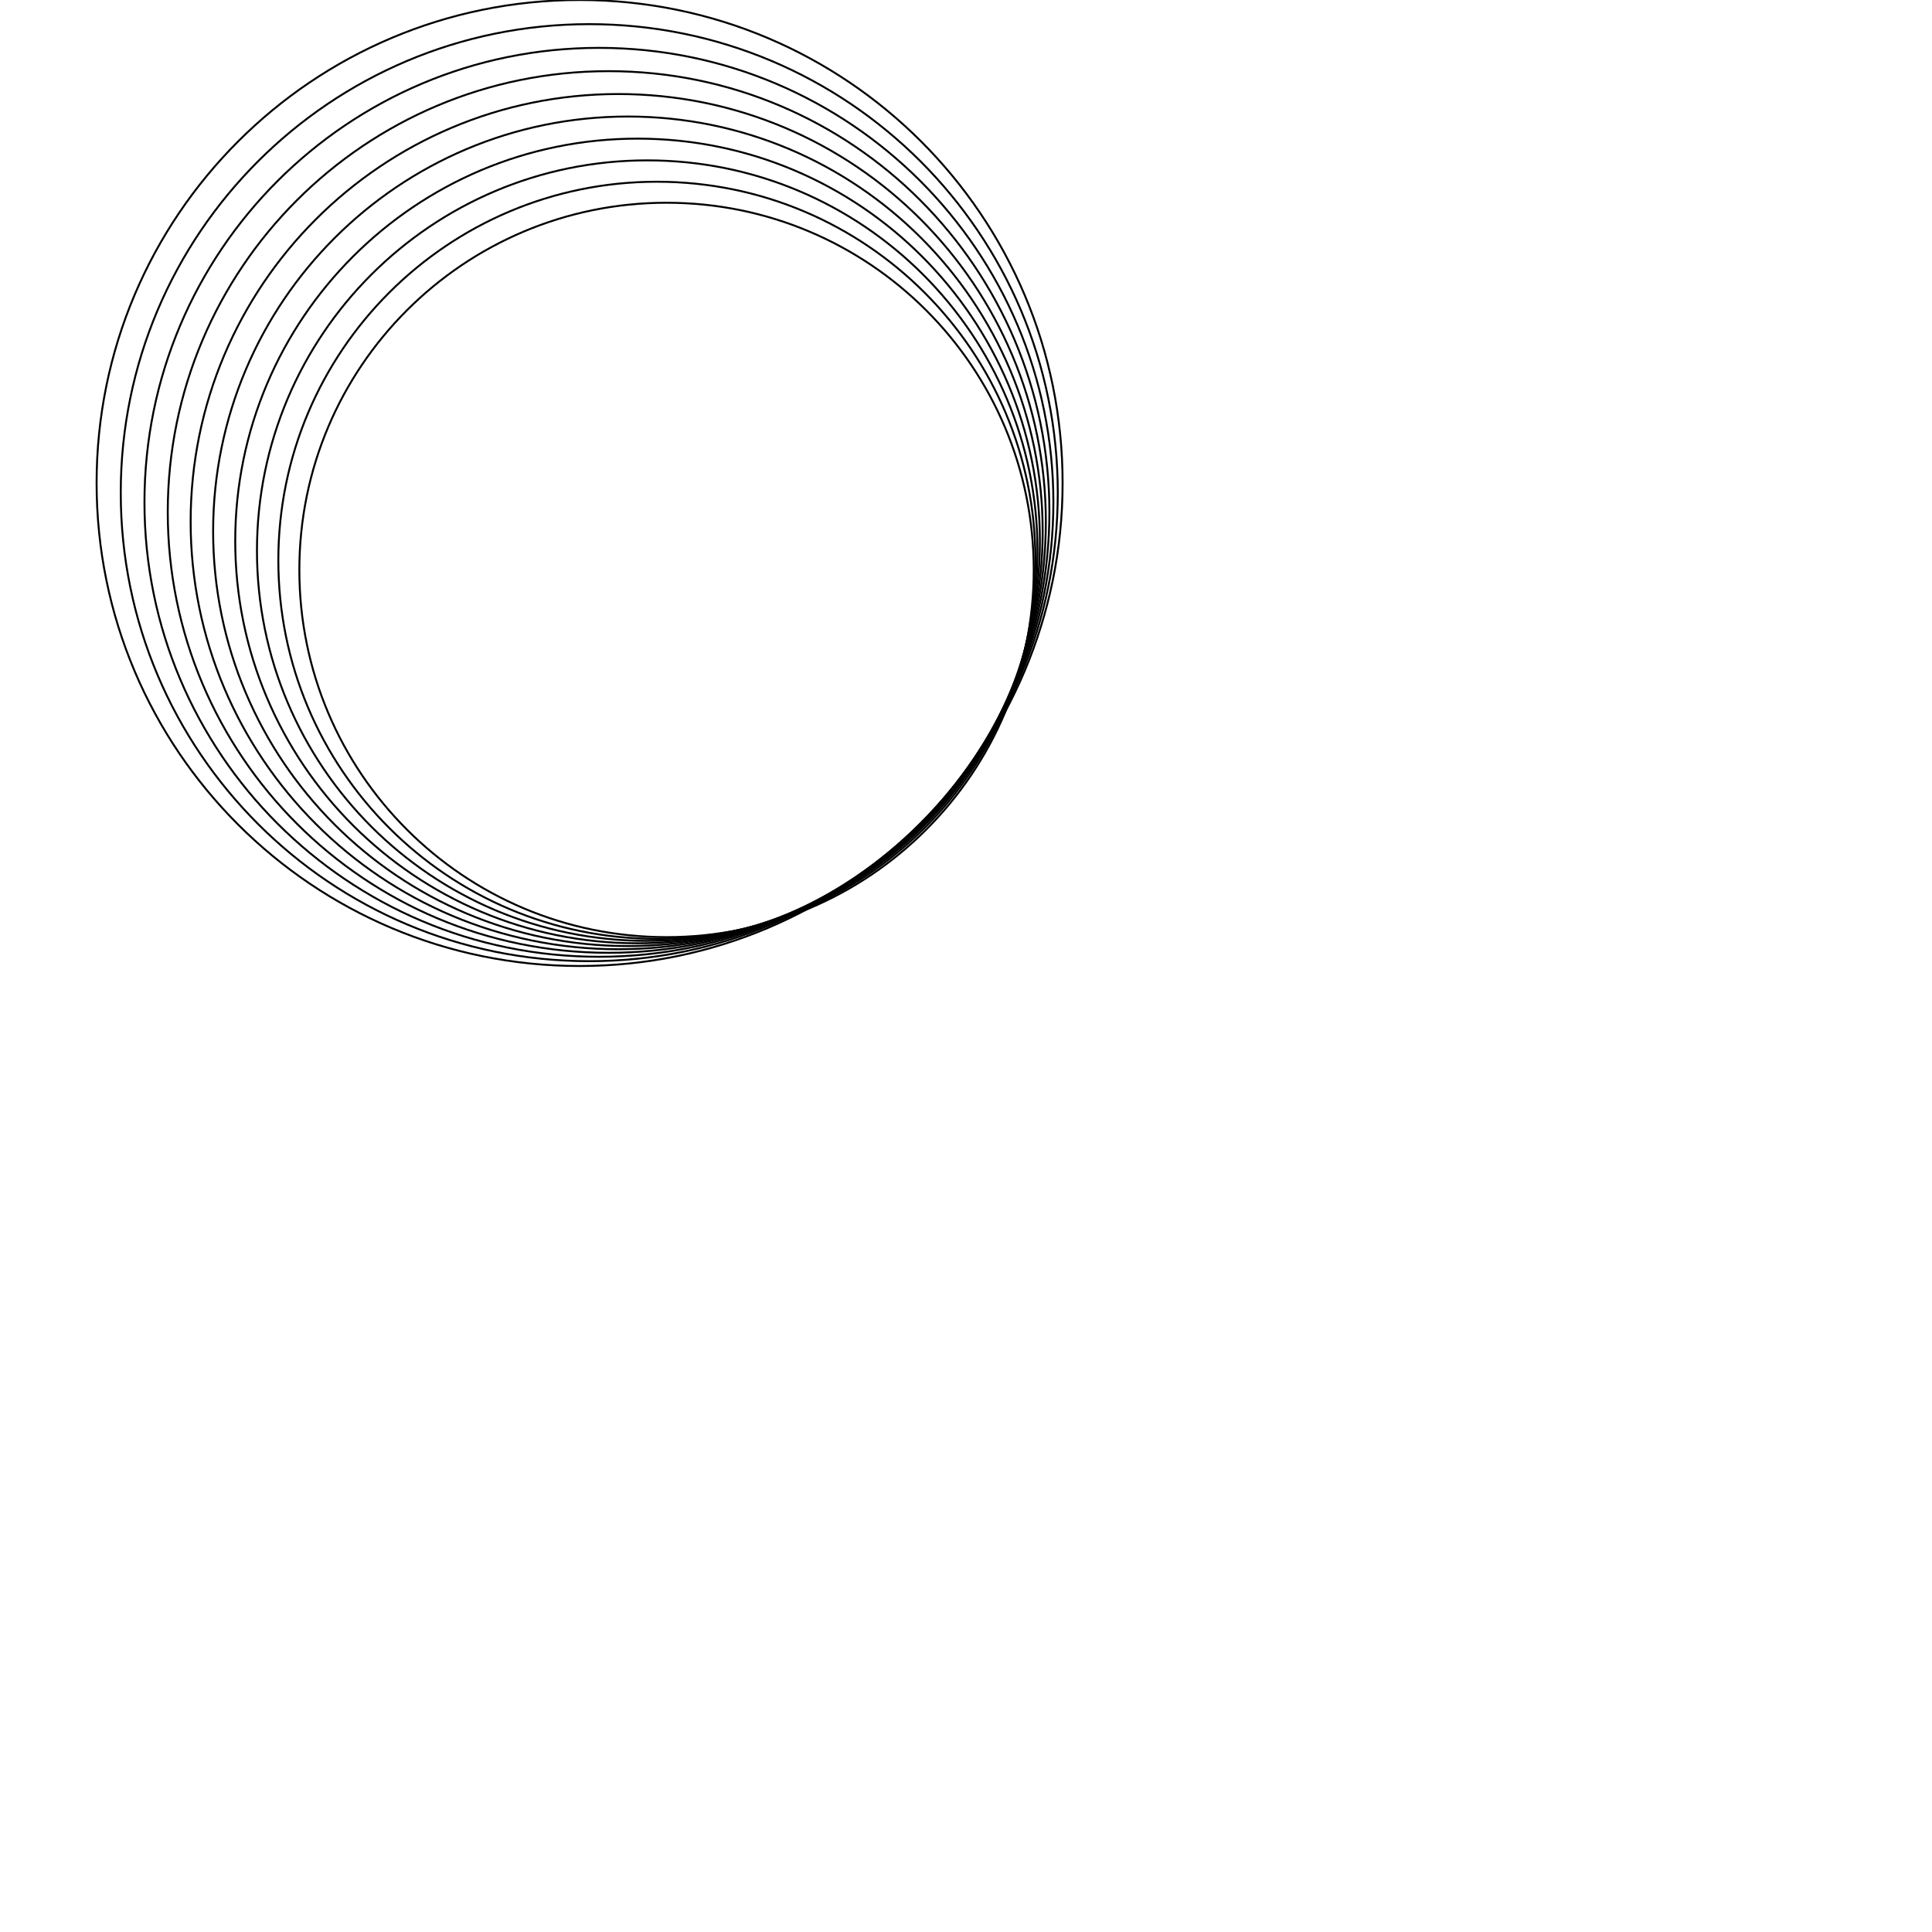
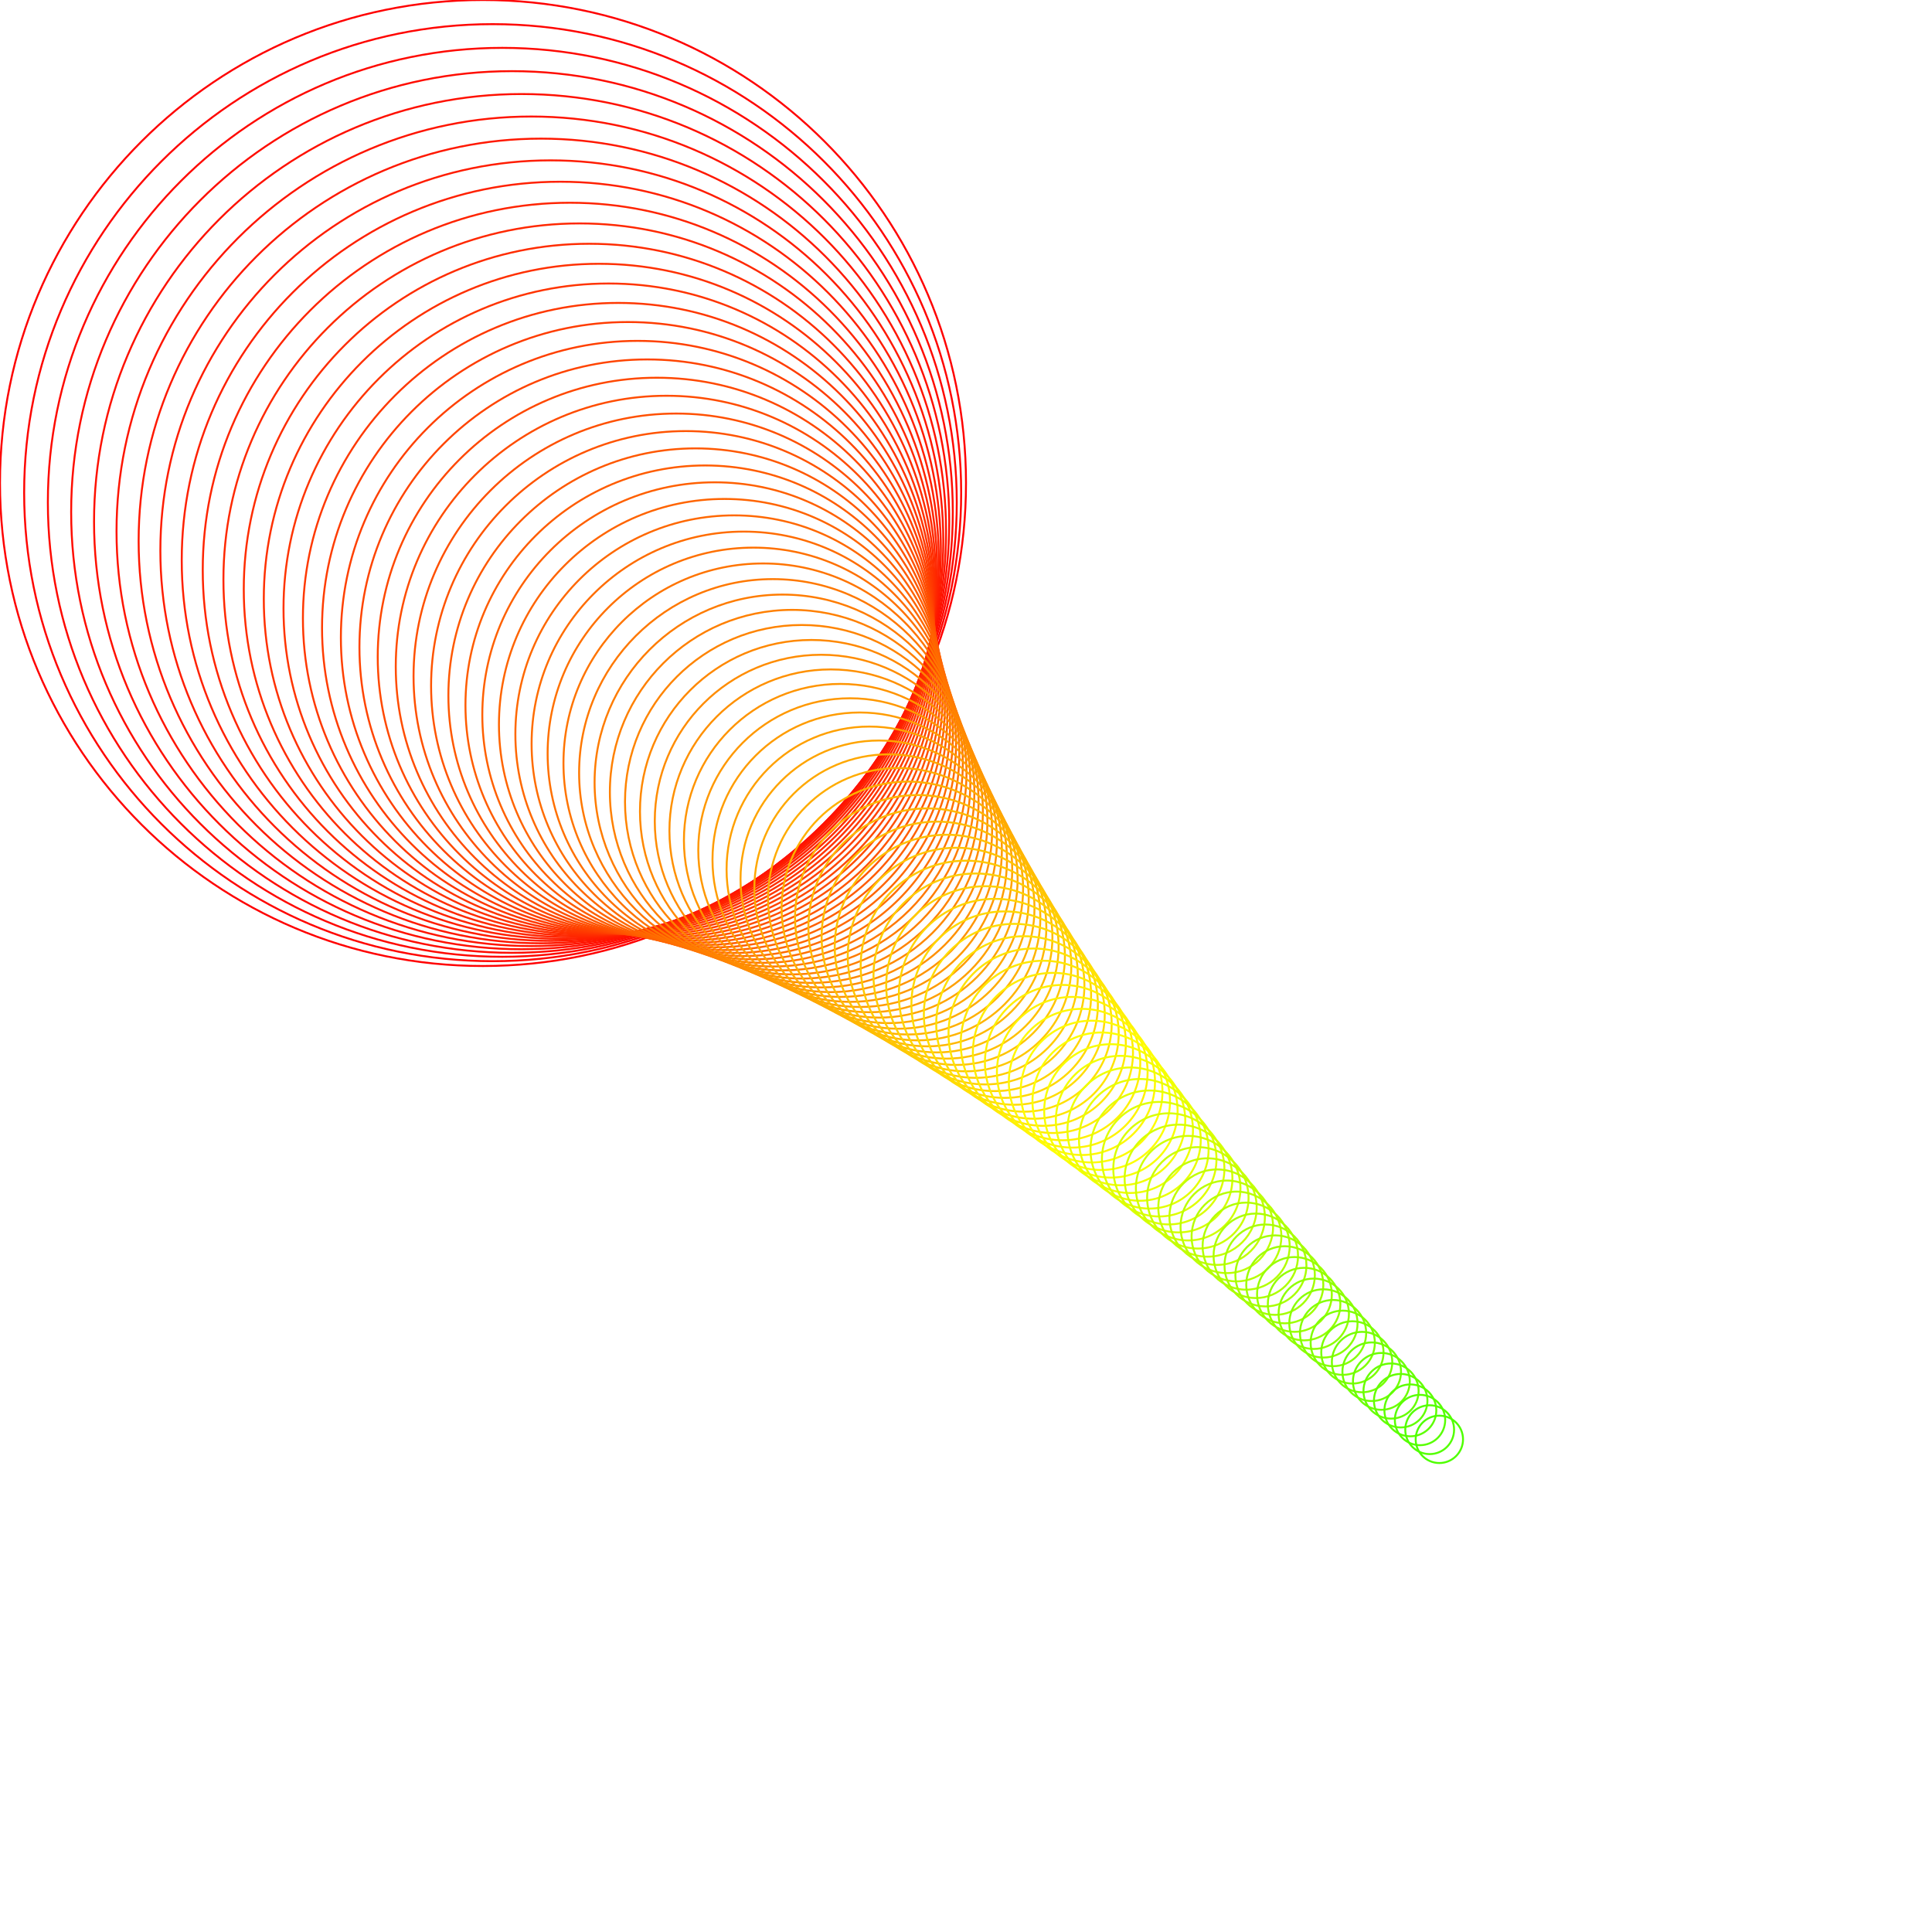
<svg xmlns="http://www.w3.org/2000/svg" height="100%" preserveAspectRatio="xMidYMid meet" viewBox="0 0 1000 1000" width="100%">
-   <circle cx="300" cy="250" fill="none" r="250" stroke="#000000" stroke-width="1" />
-   <circle cx="305" cy="255" fill="none" r="242.5" stroke="#000000" stroke-width="1" />
-   <circle cx="310" cy="260" fill="none" r="235.225" stroke="#000000" stroke-width="1" />
-   <circle cx="315" cy="265" fill="none" r="228.168" stroke="#000000" stroke-width="1" />
-   <circle cx="320" cy="270" fill="none" r="221.323" stroke="#000000" stroke-width="1" />
-   <circle cx="325" cy="275" fill="none" r="214.684" stroke="#000000" stroke-width="1" />
-   <circle cx="330" cy="280" fill="none" r="208.243" stroke="#000000" stroke-width="1" />
-   <circle cx="335" cy="285" fill="none" r="201.996" stroke="#000000" stroke-width="1" />
-   <circle cx="340" cy="290" fill="none" r="195.936" stroke="#000000" stroke-width="1" />
-   <circle cx="345" cy="295" fill="none" r="190.058" stroke="#000000" stroke-width="1" />
+   <circle cx="250" cy="250" fill="none" r="250" stroke="#ff0000" stroke-width="1" />
+   <circle cx="255" cy="255" fill="none" r="242.5" stroke="#ff0400" stroke-width="1" />
+   <circle cx="260" cy="260" fill="none" r="235.225" stroke="#ff0800" stroke-width="1" />
+   <circle cx="265" cy="265" fill="none" r="228.168" stroke="#ff0c00" stroke-width="1" />
+   <circle cx="270" cy="270" fill="none" r="221.323" stroke="#ff1000" stroke-width="1" />
+   <circle cx="275" cy="275" fill="none" r="214.684" stroke="#ff1400" stroke-width="1" />
+   <circle cx="280" cy="280" fill="none" r="208.243" stroke="#ff1800" stroke-width="1" />
+   <circle cx="285" cy="285" fill="none" r="201.996" stroke="#ff1c00" stroke-width="1" />
+   <circle cx="290" cy="290" fill="none" r="195.936" stroke="#ff2000" stroke-width="1" />
+   <circle cx="295" cy="295" fill="none" r="190.058" stroke="#ff2400" stroke-width="1" />
+   <circle cx="300" cy="300" fill="none" r="184.356" stroke="#ff2800" stroke-width="1" />
+   <circle cx="305" cy="305" fill="none" r="178.825" stroke="#ff2c00" stroke-width="1" />
+   <circle cx="310" cy="310" fill="none" r="173.461" stroke="#ff3000" stroke-width="1" />
+   <circle cx="315" cy="315" fill="none" r="168.257" stroke="#ff3400" stroke-width="1" />
+   <circle cx="320" cy="320" fill="none" r="163.209" stroke="#ff3800" stroke-width="1" />
+   <circle cx="325" cy="325" fill="none" r="158.313" stroke="#ff3c00" stroke-width="1" />
+   <circle cx="330" cy="330" fill="none" r="153.563" stroke="#ff4000" stroke-width="1" />
+   <circle cx="335" cy="335" fill="none" r="148.957" stroke="#ff4400" stroke-width="1" />
+   <circle cx="340" cy="340" fill="none" r="144.488" stroke="#ff4800" stroke-width="1" />
+   <circle cx="345" cy="345" fill="none" r="140.153" stroke="#ff4c00" stroke-width="1" />
+   <circle cx="350" cy="350" fill="none" r="135.949" stroke="#ff5000" stroke-width="1" />
+   <circle cx="355" cy="355" fill="none" r="131.87" stroke="#ff5400" stroke-width="1" />
+   <circle cx="360" cy="360" fill="none" r="127.914" stroke="#ff5800" stroke-width="1" />
+   <circle cx="365" cy="365" fill="none" r="124.077" stroke="#ff5c00" stroke-width="1" />
+   <circle cx="370" cy="370" fill="none" r="120.354" stroke="#ff6000" stroke-width="1" />
+   <circle cx="375" cy="375" fill="none" r="116.744" stroke="#ff6400" stroke-width="1" />
+   <circle cx="380" cy="380" fill="none" r="113.241" stroke="#ff6800" stroke-width="1" />
+   <circle cx="385" cy="385" fill="none" r="109.844" stroke="#ff6c00" stroke-width="1" />
+   <circle cx="390" cy="390" fill="none" r="106.549" stroke="#ff7000" stroke-width="1" />
+   <circle cx="395" cy="395" fill="none" r="103.352" stroke="#ff7400" stroke-width="1" />
+   <circle cx="400" cy="400" fill="none" r="100.252" stroke="#ff7800" stroke-width="1" />
+   <circle cx="405" cy="405" fill="none" r="97.244" stroke="#ff7c00" stroke-width="1" />
+   <circle cx="410" cy="410" fill="none" r="94.327" stroke="#ff8000" stroke-width="1" />
+   <circle cx="415" cy="415" fill="none" r="91.497" stroke="#ff8400" stroke-width="1" />
+   <circle cx="420" cy="420" fill="none" r="88.752" stroke="#ff8800" stroke-width="1" />
+   <circle cx="425" cy="425" fill="none" r="86.09" stroke="#ff8c00" stroke-width="1" />
+   <circle cx="430" cy="430" fill="none" r="83.507" stroke="#ff9000" stroke-width="1" />
+   <circle cx="435" cy="435" fill="none" r="81.002" stroke="#ff9400" stroke-width="1" />
+   <circle cx="440" cy="440" fill="none" r="78.572" stroke="#ff9800" stroke-width="1" />
+   <circle cx="445" cy="445" fill="none" r="76.215" stroke="#ff9c00" stroke-width="1" />
+   <circle cx="450" cy="450" fill="none" r="73.928" stroke="#ffa000" stroke-width="1" />
+   <circle cx="455" cy="455" fill="none" r="71.71" stroke="#ffa400" stroke-width="1" />
+   <circle cx="460" cy="460" fill="none" r="69.559" stroke="#ffa800" stroke-width="1" />
+   <circle cx="465" cy="465" fill="none" r="67.472" stroke="#ffac00" stroke-width="1" />
+   <circle cx="470" cy="470" fill="none" r="65.448" stroke="#ffb000" stroke-width="1" />
+   <circle cx="475" cy="475" fill="none" r="63.485" stroke="#ffb400" stroke-width="1" />
+   <circle cx="480" cy="480" fill="none" r="61.58" stroke="#ffb800" stroke-width="1" />
+   <circle cx="485" cy="485" fill="none" r="59.733" stroke="#ffbc00" stroke-width="1" />
+   <circle cx="490" cy="490" fill="none" r="57.941" stroke="#ffc000" stroke-width="1" />
+   <circle cx="495" cy="495" fill="none" r="56.203" stroke="#ffc400" stroke-width="1" />
+   <circle cx="500" cy="500" fill="none" r="54.516" stroke="#ffc800" stroke-width="1" />
+   <circle cx="505" cy="505" fill="none" r="52.881" stroke="#ffcc00" stroke-width="1" />
+   <circle cx="510" cy="510" fill="none" r="51.295" stroke="#ffd000" stroke-width="1" />
+   <circle cx="515" cy="515" fill="none" r="49.756" stroke="#ffd400" stroke-width="1" />
+   <circle cx="520" cy="520" fill="none" r="48.263" stroke="#ffd800" stroke-width="1" />
+   <circle cx="525" cy="525" fill="none" r="46.815" stroke="#ffdc00" stroke-width="1" />
+   <circle cx="530" cy="530" fill="none" r="45.411" stroke="#ffe000" stroke-width="1" />
+   <circle cx="535" cy="535" fill="none" r="44.048" stroke="#ffe400" stroke-width="1" />
+   <circle cx="540" cy="540" fill="none" r="42.727" stroke="#ffe800" stroke-width="1" />
+   <circle cx="545" cy="545" fill="none" r="41.445" stroke="#ffec00" stroke-width="1" />
+   <circle cx="550" cy="550" fill="none" r="40.202" stroke="#fff000" stroke-width="1" />
+   <circle cx="555" cy="555" fill="none" r="38.996" stroke="#fff400" stroke-width="1" />
+   <circle cx="560" cy="560" fill="none" r="37.826" stroke="#fff800" stroke-width="1" />
+   <circle cx="565" cy="565" fill="none" r="36.691" stroke="#fffc00" stroke-width="1" />
+   <circle cx="570" cy="570" fill="none" r="35.59" stroke="#fdff00" stroke-width="1" />
+   <circle cx="575" cy="575" fill="none" r="34.523" stroke="#f8ff00" stroke-width="1" />
+   <circle cx="580" cy="580" fill="none" r="33.487" stroke="#f3ff00" stroke-width="1" />
+   <circle cx="585" cy="585" fill="none" r="32.482" stroke="#eeff00" stroke-width="1" />
+   <circle cx="590" cy="590" fill="none" r="31.508" stroke="#e9ff00" stroke-width="1" />
+   <circle cx="595" cy="595" fill="none" r="30.563" stroke="#e4ff00" stroke-width="1" />
+   <circle cx="600" cy="600" fill="none" r="29.646" stroke="#dfff00" stroke-width="1" />
+   <circle cx="605" cy="605" fill="none" r="28.756" stroke="#daff00" stroke-width="1" />
+   <circle cx="610" cy="610" fill="none" r="27.894" stroke="#d5ff00" stroke-width="1" />
+   <circle cx="615" cy="615" fill="none" r="27.057" stroke="#d0ff00" stroke-width="1" />
+   <circle cx="620" cy="620" fill="none" r="26.245" stroke="#cbff00" stroke-width="1" />
+   <circle cx="625" cy="625" fill="none" r="25.458" stroke="#c6ff00" stroke-width="1" />
+   <circle cx="630" cy="630" fill="none" r="24.694" stroke="#c1ff00" stroke-width="1" />
+   <circle cx="635" cy="635" fill="none" r="23.953" stroke="#bcff00" stroke-width="1" />
+   <circle cx="640" cy="640" fill="none" r="23.235" stroke="#b7ff00" stroke-width="1" />
+   <circle cx="645" cy="645" fill="none" r="22.538" stroke="#b2ff00" stroke-width="1" />
+   <circle cx="650" cy="650" fill="none" r="21.861" stroke="#adff00" stroke-width="1" />
+   <circle cx="655" cy="655" fill="none" r="21.206" stroke="#a8ff00" stroke-width="1" />
+   <circle cx="660" cy="660" fill="none" r="20.569" stroke="#a3ff00" stroke-width="1" />
+   <circle cx="665" cy="665" fill="none" r="19.952" stroke="#9eff00" stroke-width="1" />
+   <circle cx="670" cy="670" fill="none" r="19.354" stroke="#99ff00" stroke-width="1" />
+   <circle cx="675" cy="675" fill="none" r="18.773" stroke="#94ff00" stroke-width="1" />
+   <circle cx="680" cy="680" fill="none" r="18.21" stroke="#8fff00" stroke-width="1" />
+   <circle cx="685" cy="685" fill="none" r="17.664" stroke="#8aff00" stroke-width="1" />
+   <circle cx="690" cy="690" fill="none" r="17.134" stroke="#85ff00" stroke-width="1" />
+   <circle cx="695" cy="695" fill="none" r="16.62" stroke="#80ff00" stroke-width="1" />
+   <circle cx="700" cy="700" fill="none" r="16.121" stroke="#7bff00" stroke-width="1" />
+   <circle cx="705" cy="705" fill="none" r="15.638" stroke="#76ff00" stroke-width="1" />
+   <circle cx="710" cy="710" fill="none" r="15.168" stroke="#71ff00" stroke-width="1" />
+   <circle cx="715" cy="715" fill="none" r="14.713" stroke="#6cff00" stroke-width="1" />
+   <circle cx="720" cy="720" fill="none" r="14.272" stroke="#67ff00" stroke-width="1" />
+   <circle cx="725" cy="725" fill="none" r="13.844" stroke="#62ff00" stroke-width="1" />
+   <circle cx="730" cy="730" fill="none" r="13.429" stroke="#5dff00" stroke-width="1" />
+   <circle cx="735" cy="735" fill="none" r="13.026" stroke="#58ff00" stroke-width="1" />
+   <circle cx="740" cy="740" fill="none" r="12.635" stroke="#53ff00" stroke-width="1" />
+   <circle cx="745" cy="745" fill="none" r="12.256" stroke="#4eff00" stroke-width="1" />
</svg>
